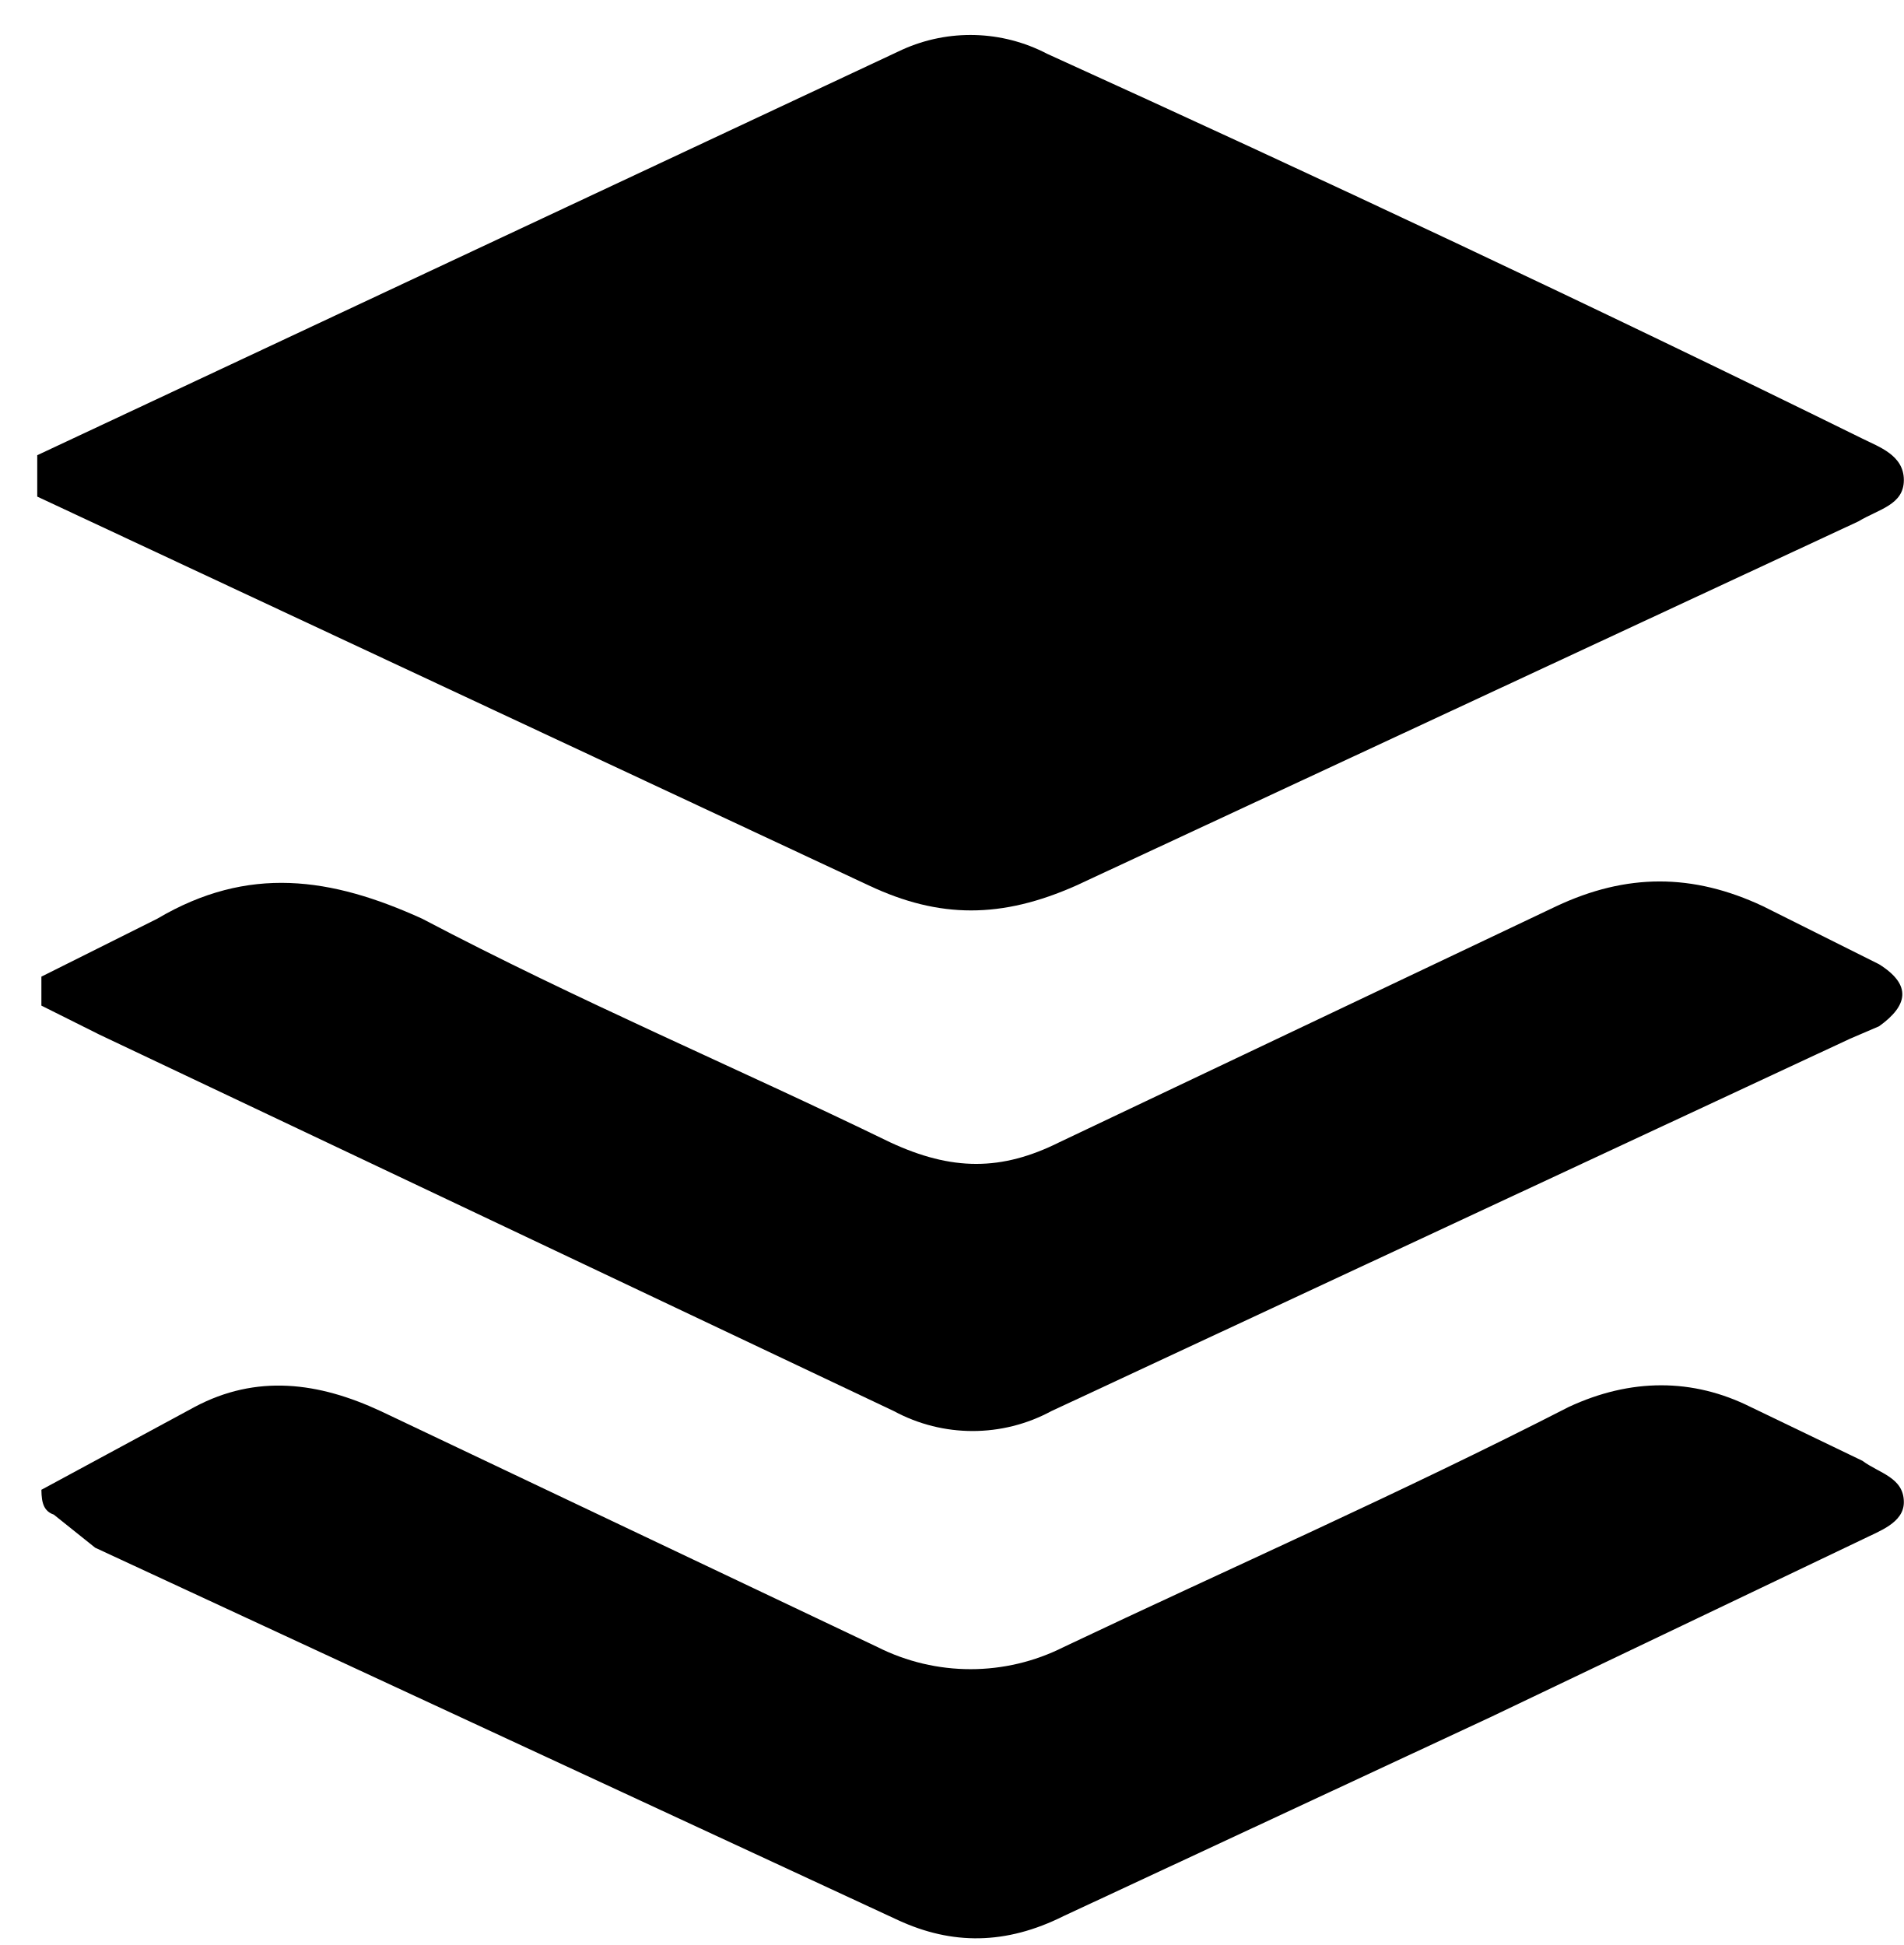
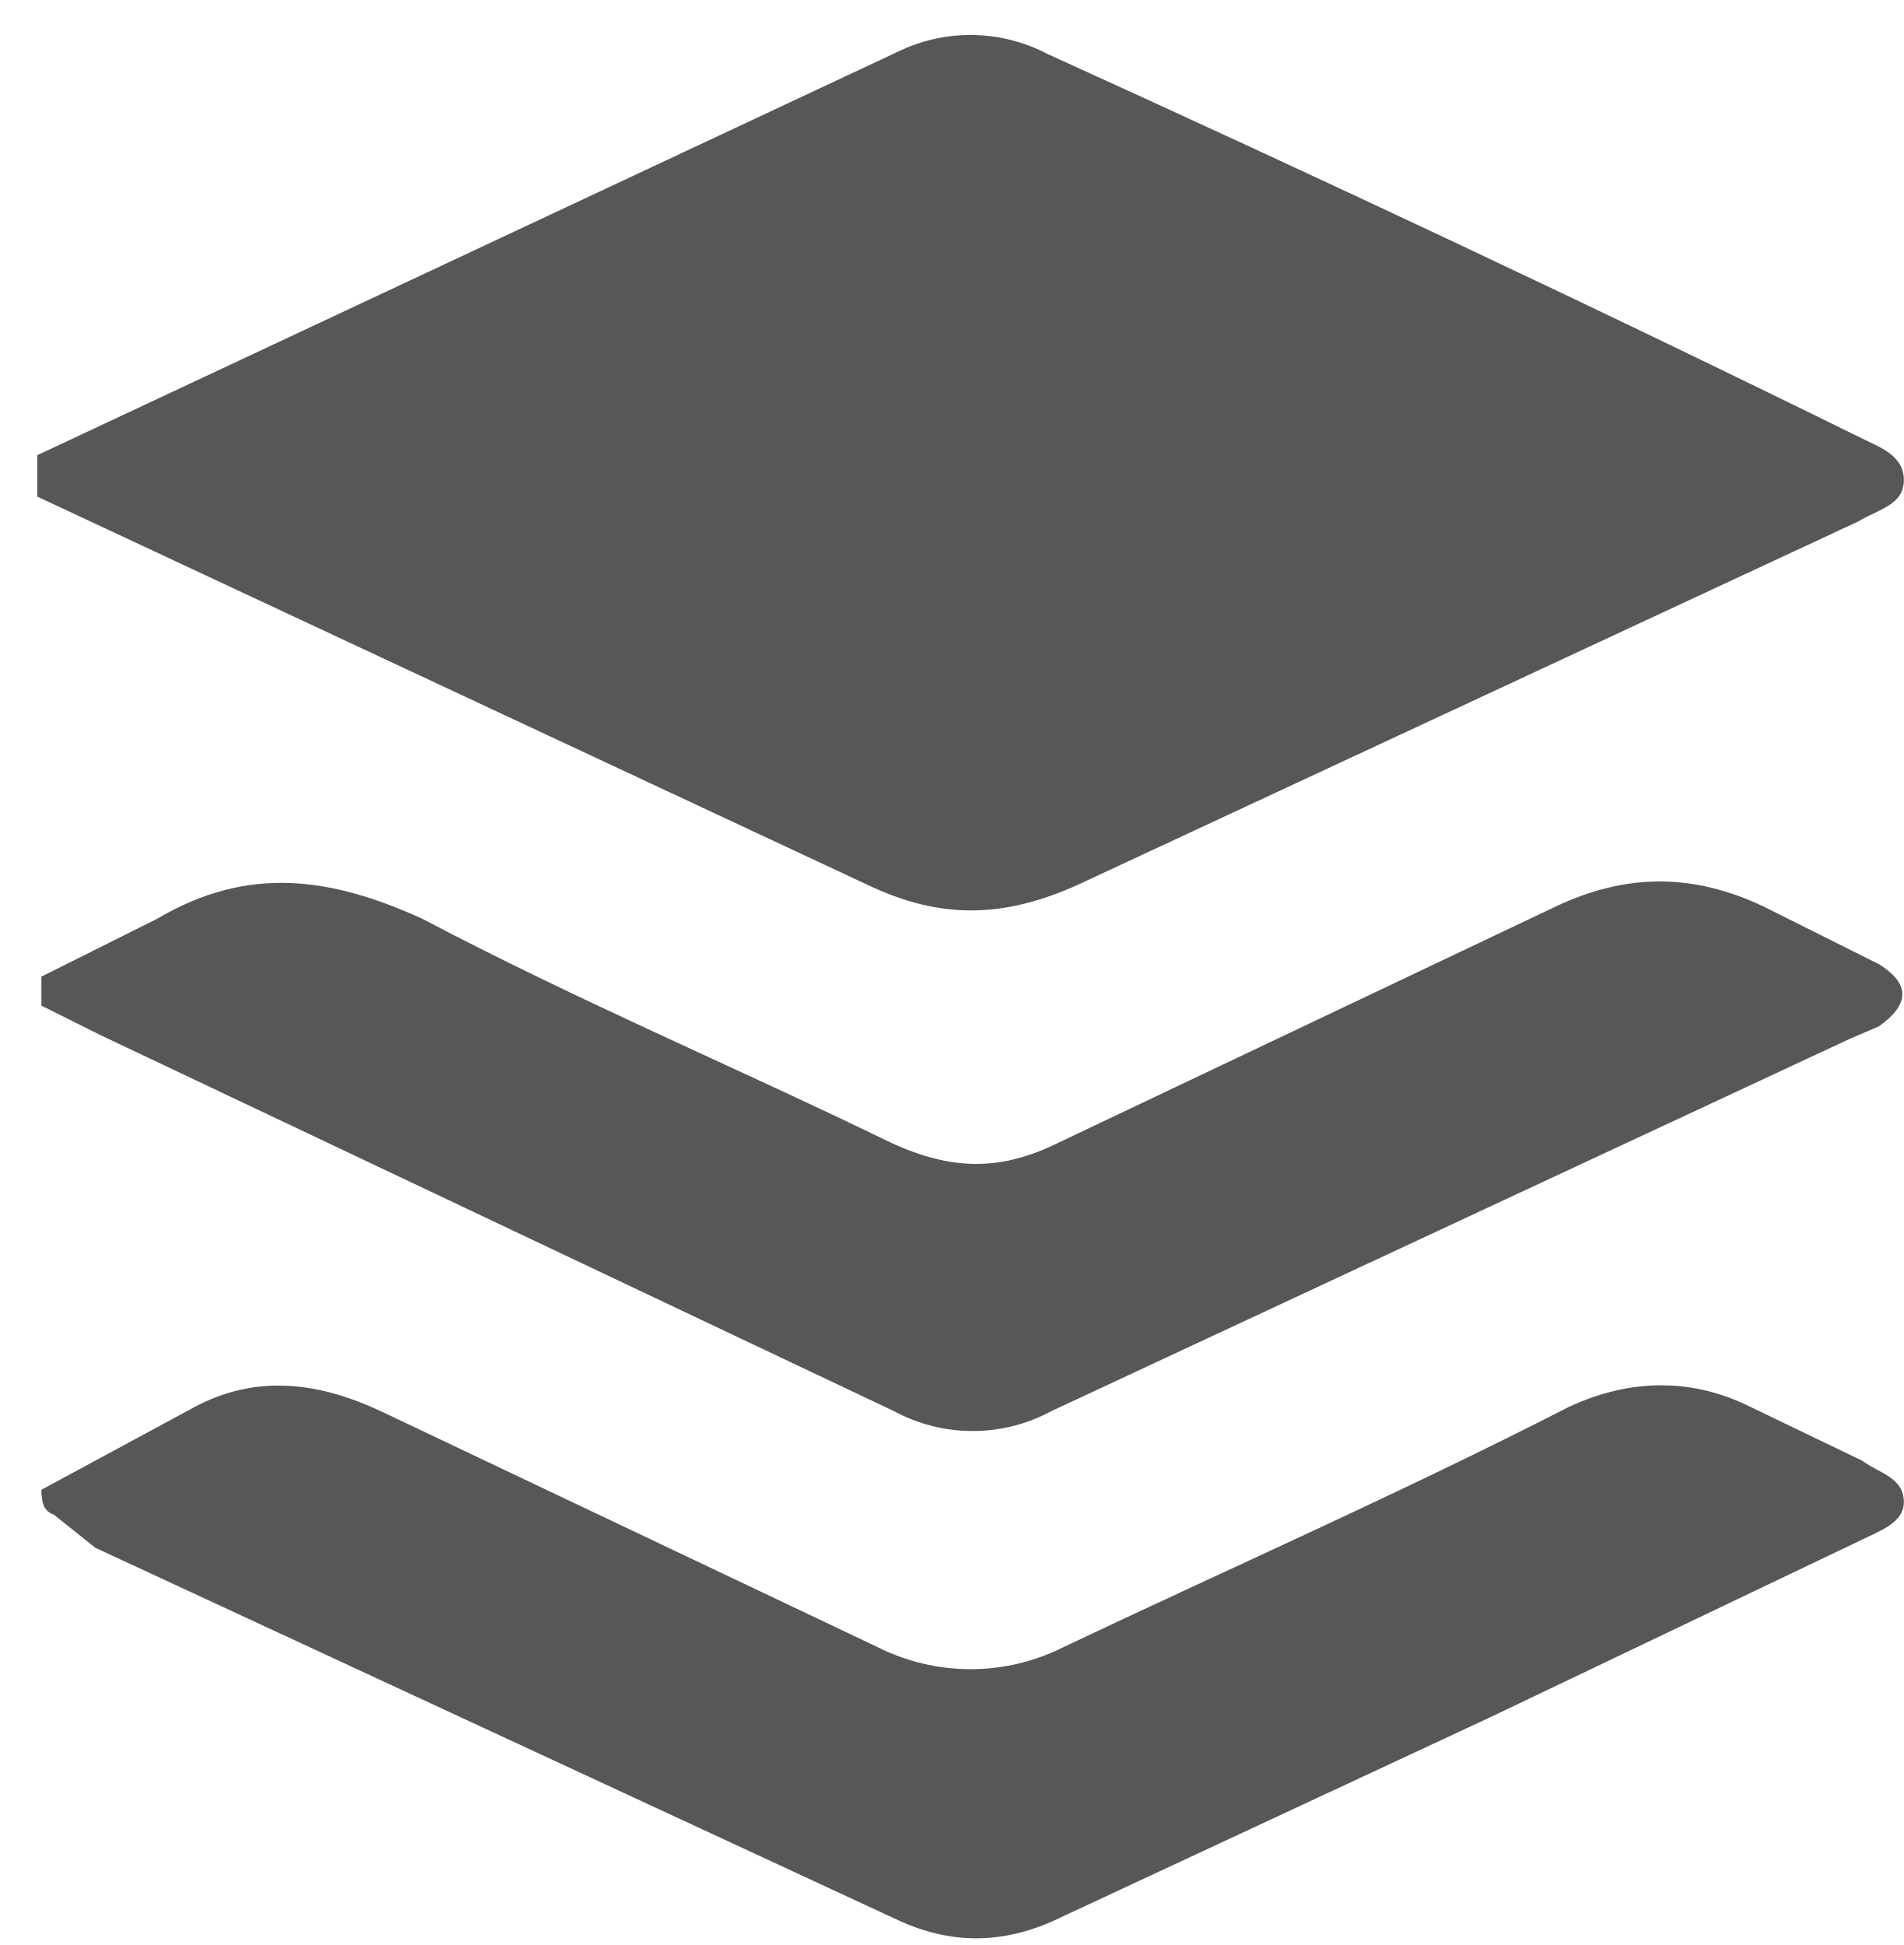
- <svg fill="currentColor" viewBox="0 0 46 47" height="50" class="_2X7F_">
+ <svg xmlns="http://www.w3.org/2000/svg" fill="#575757" viewBox="0 0 46 47" height="50" class="_2X7F_">
  <path d="M.9 11l20.9-9.8a4 4 0 013.5.1c6.6 3 13.2 6.1 19.7 9.3.4.2 1 .4 1 1s-.6.7-1.1 1L26 21.4c-1.8.8-3.3.8-5 0L.9 12v-1zM1 36l3.7-2c1.5-.8 3-.6 4.5.1l12 5.7a5 5 0 004.5 0c4-1.9 8.1-3.7 12.2-5.8 1.5-.7 3-.7 4.4 0l2.7 1.3c.4.3 1 .4 1 1 0 .5-.6.7-1 .9l-9 4.3-10.3 4.8c-1.4.7-2.7.7-4 .1l-19.4-9-1-.8c-.3-.1-.3-.4-.3-.7z" />
  <path d="M1 23.6l2.8-1.4c2.2-1.3 4.2-1 6.4 0 3.8 2 7.6 3.6 11.3 5.4 1.5.7 2.7.7 4.1 0l12-5.7c1.7-.8 3.3-.8 5 0l2.8 1.4c.8.5.7 1 0 1.5l-.7.3-19.3 9a4 4 0 01-3.8 0L2.4 25 1 24.3v-.7z" />
</svg>
